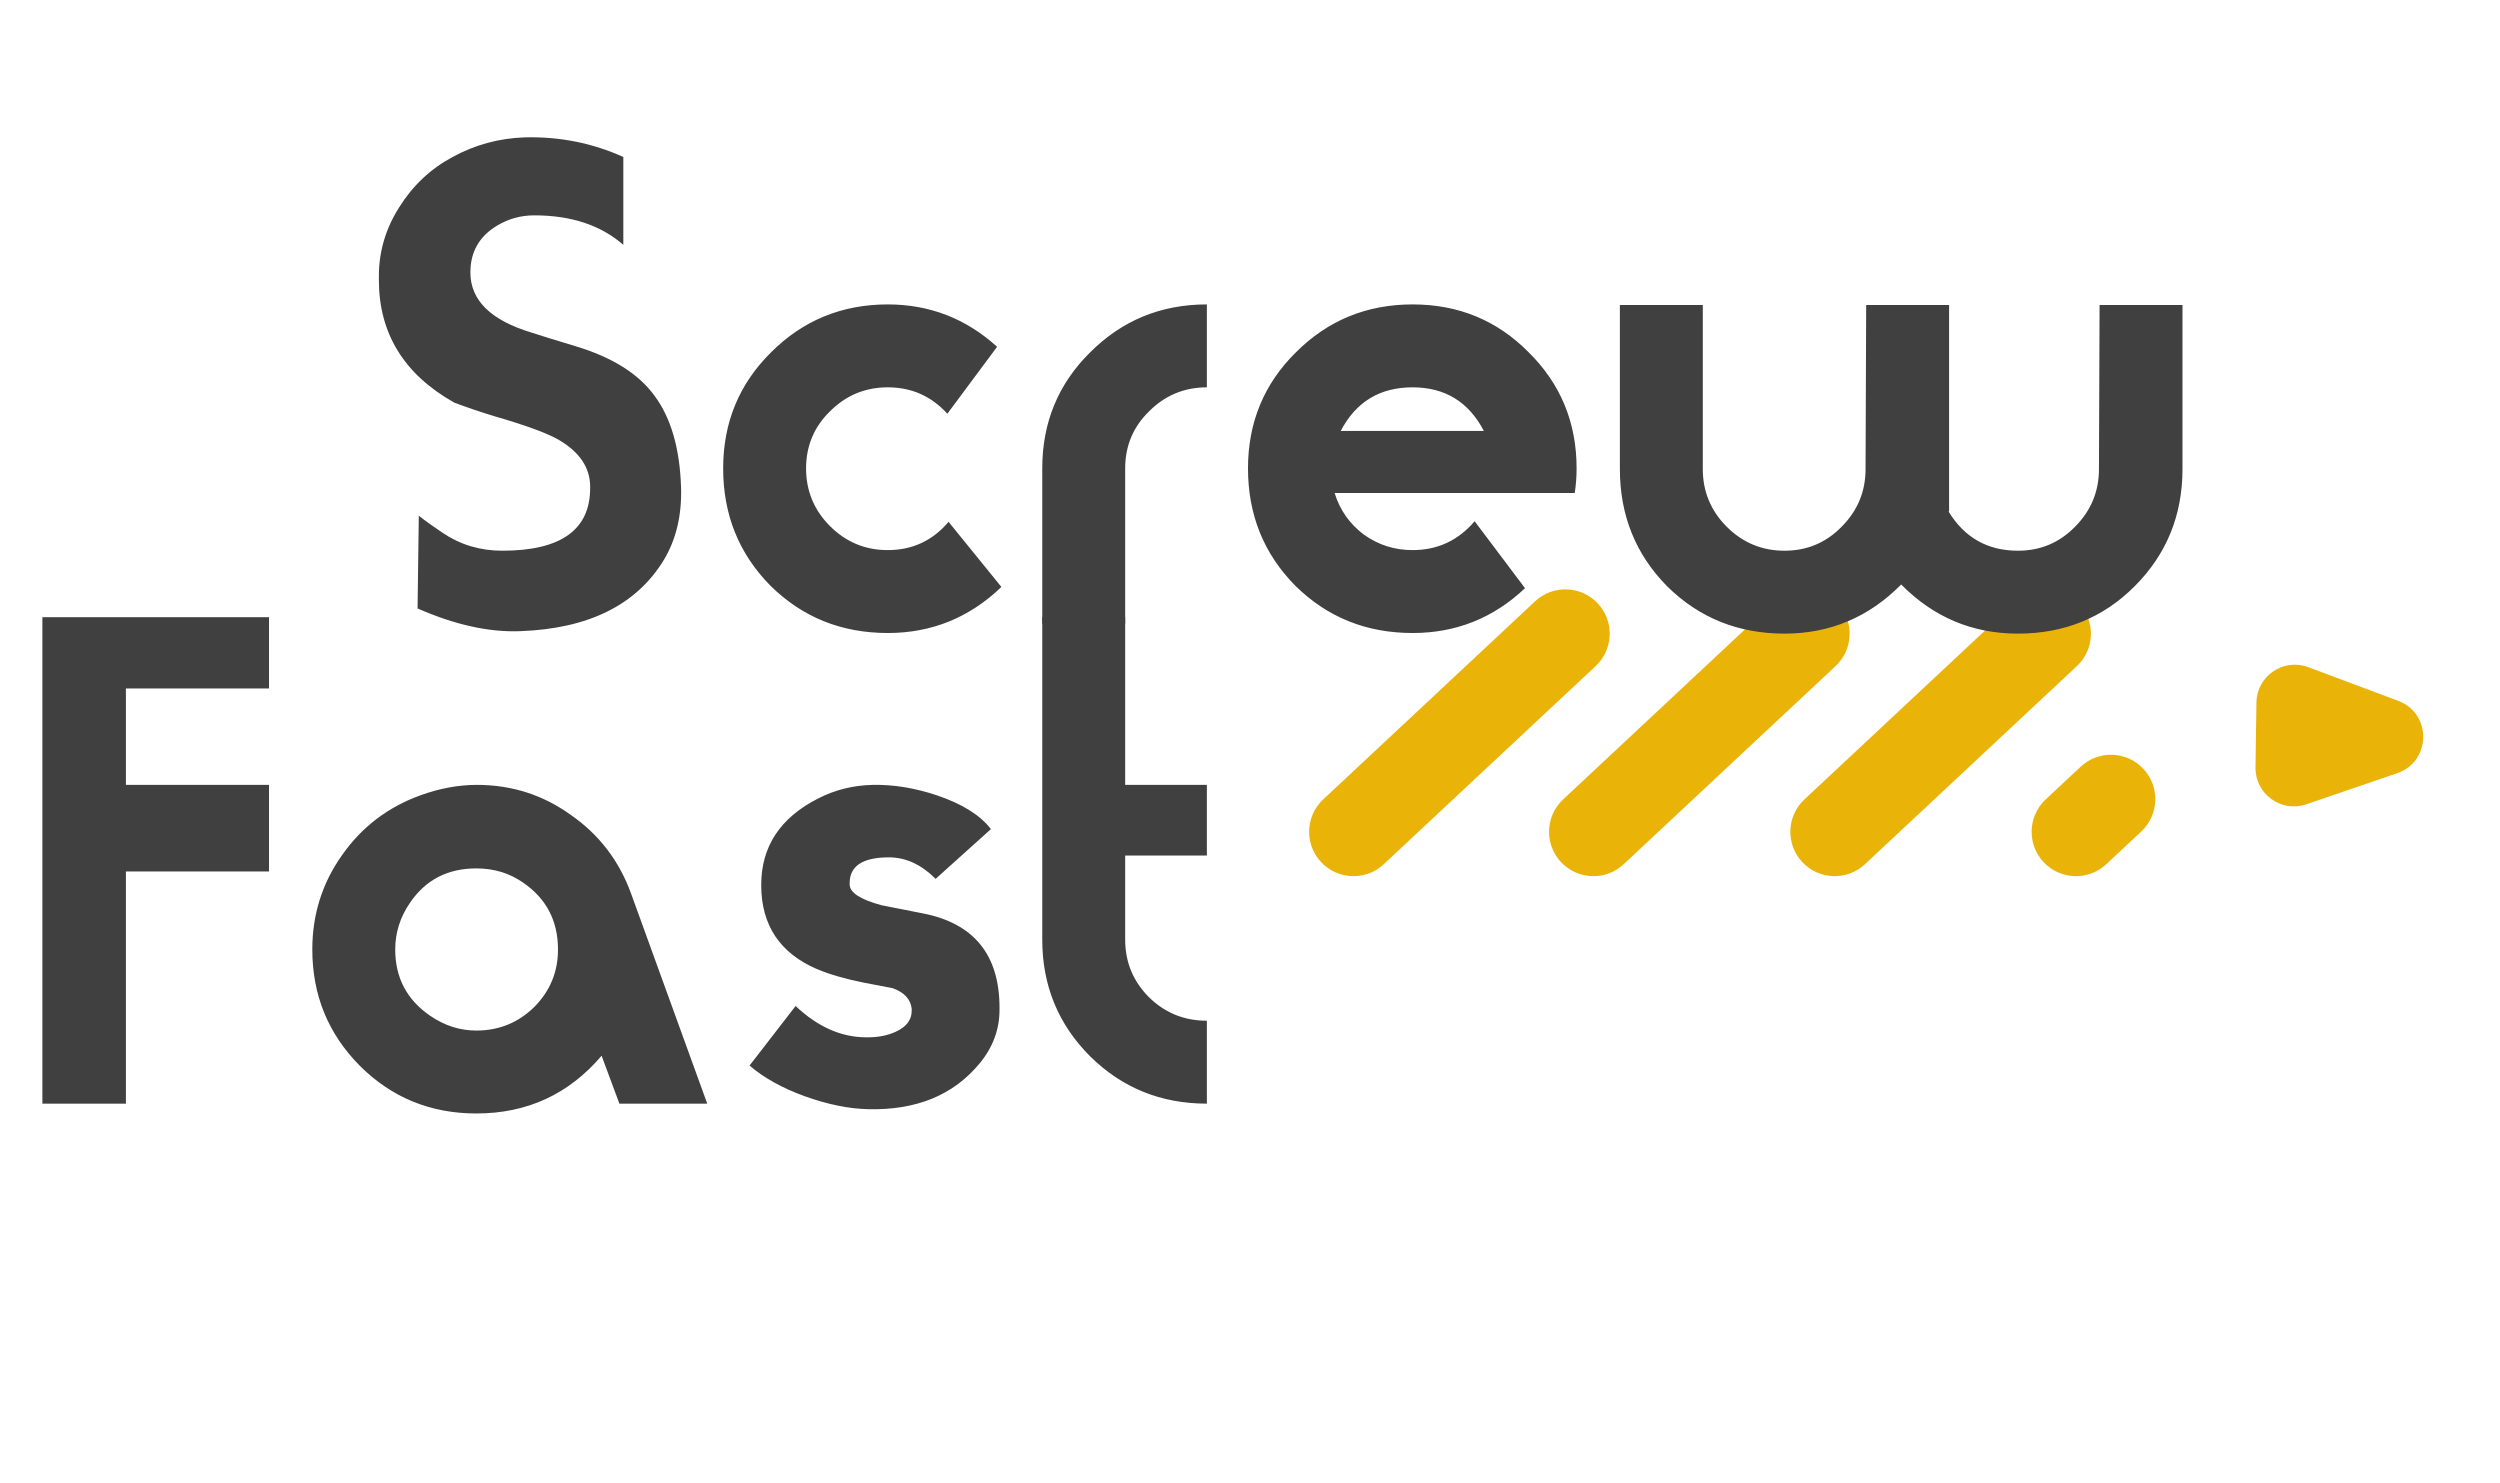
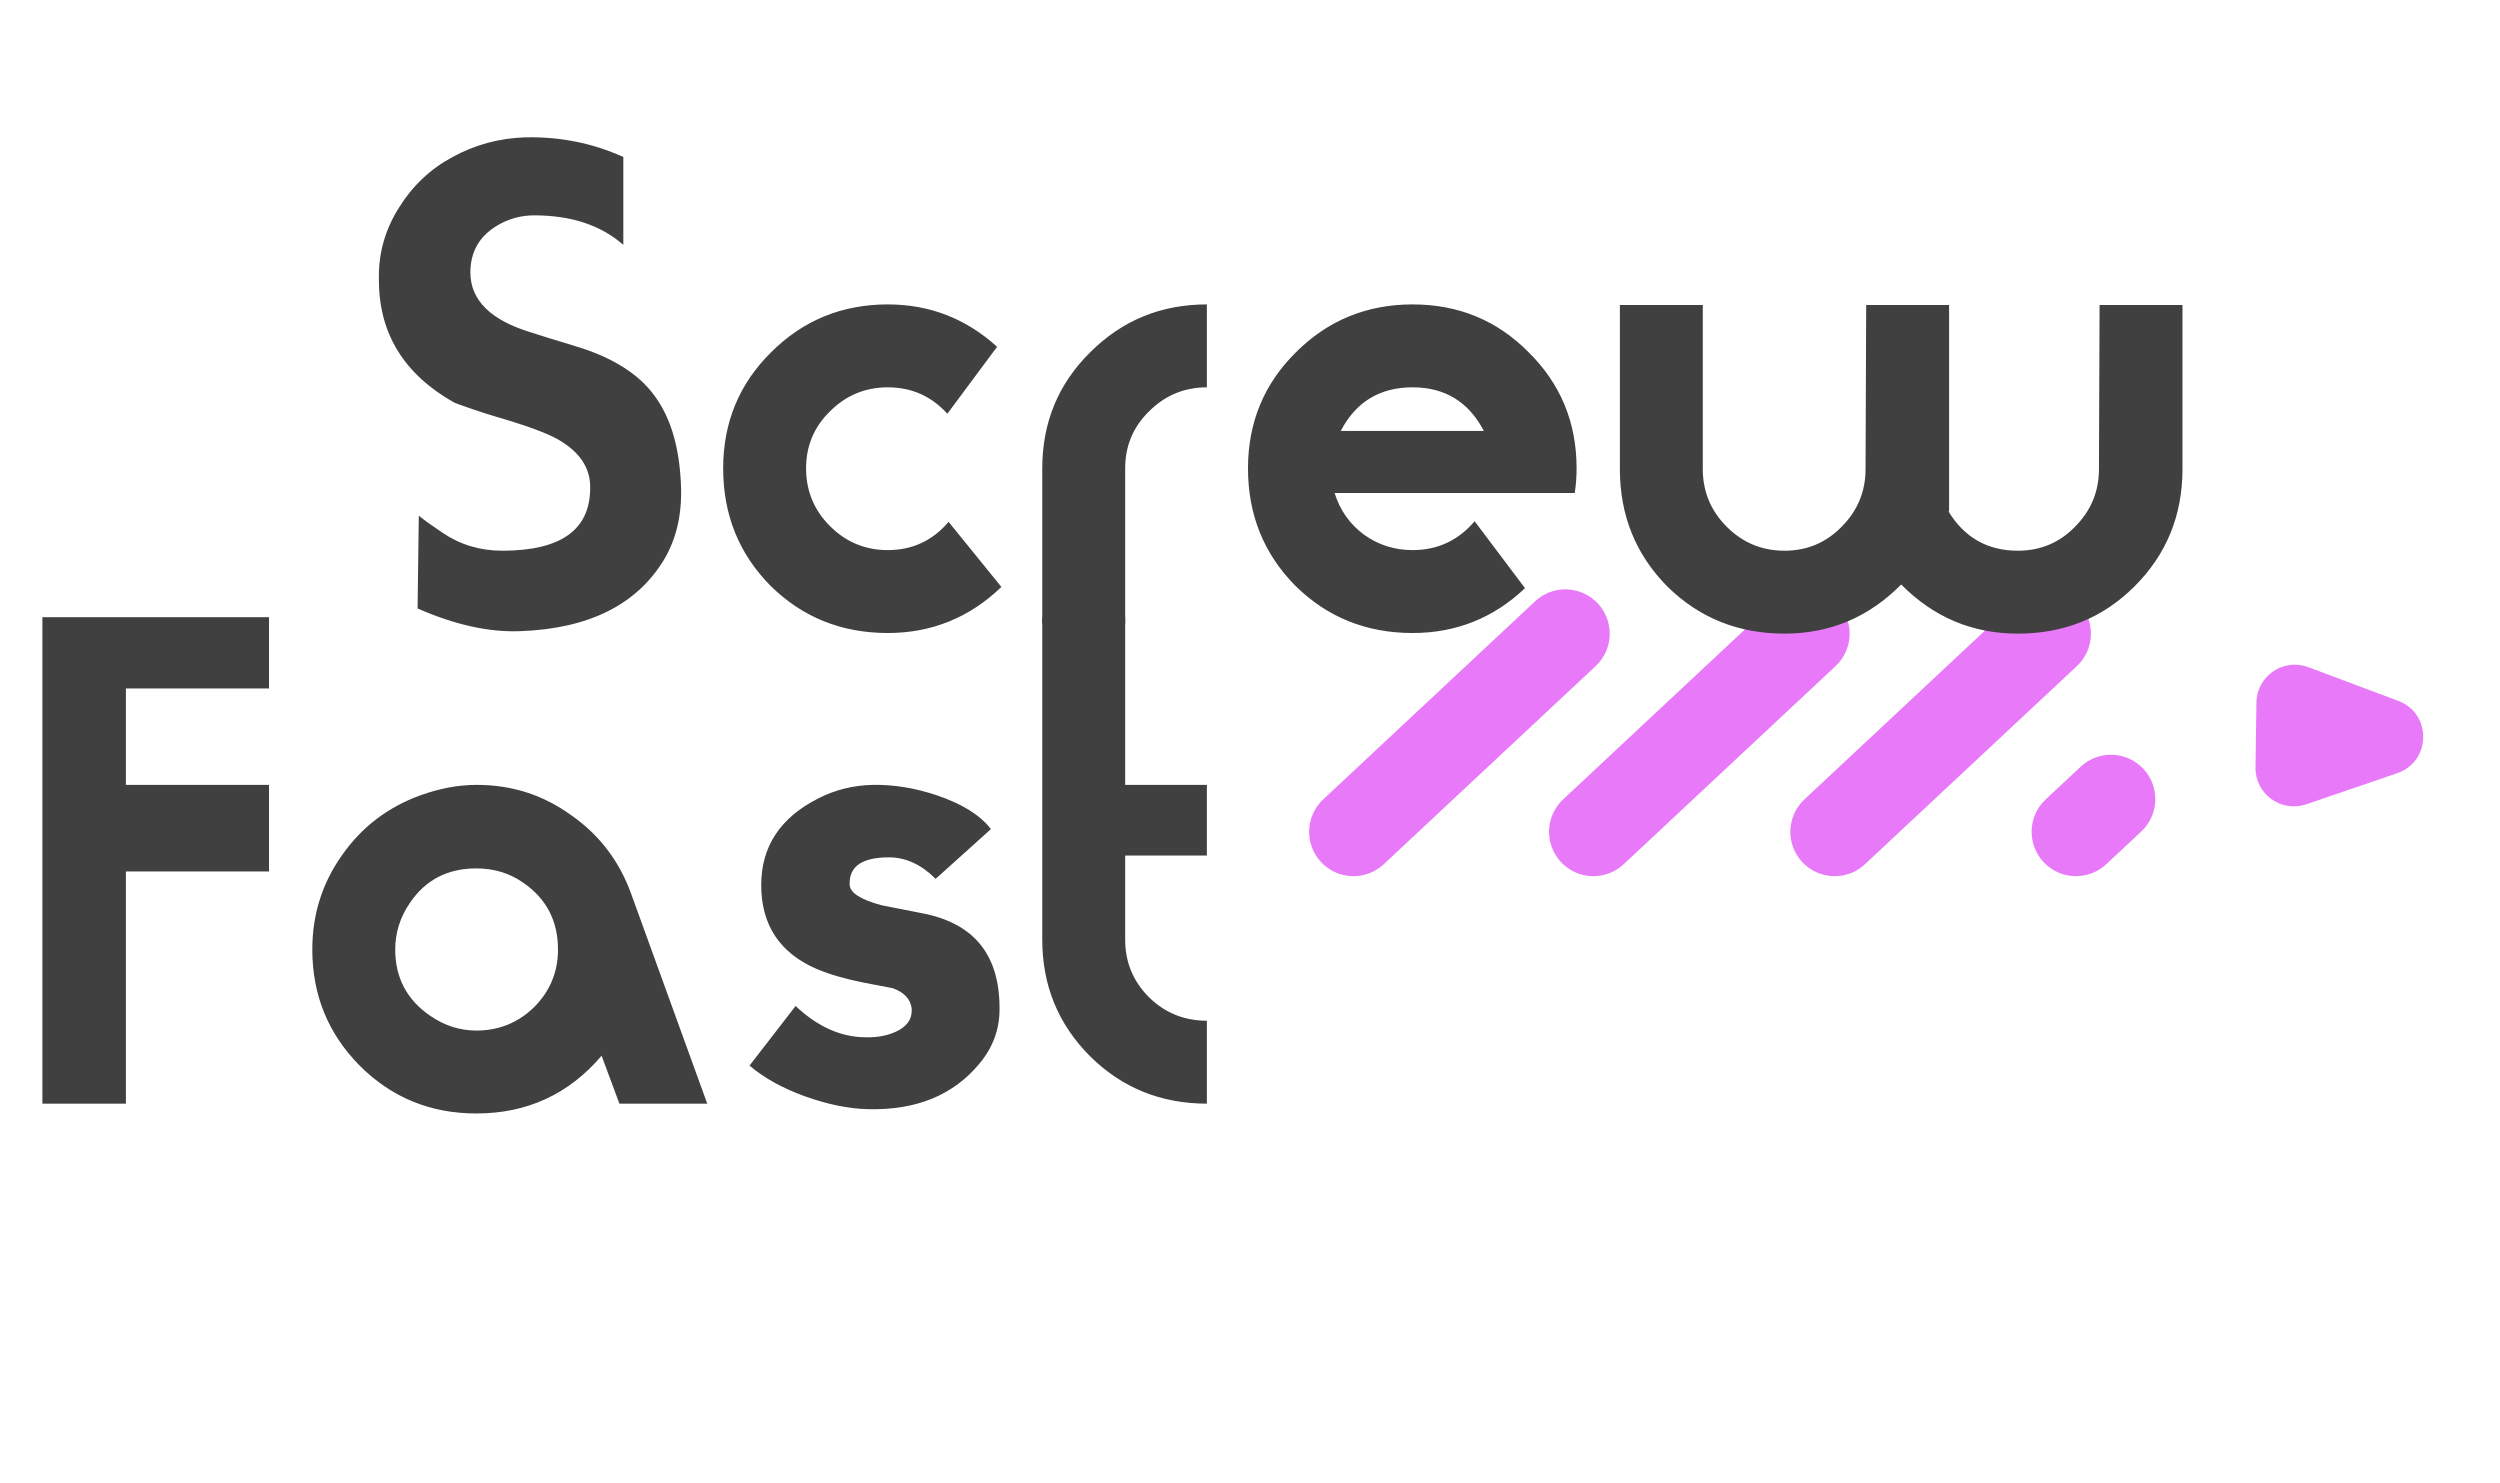
<svg xmlns="http://www.w3.org/2000/svg" width="521" height="309" fill="none">
-   <rect width="78.937" height="18.485" x="269" y="172.911" fill="#eab308" rx="9.242" transform="rotate(-43.075 269 172.911)" />
-   <rect width="78.937" height="18.485" x="319" y="172.911" fill="#eab308" rx="9.242" transform="rotate(-43.075 319 172.911)" />
-   <rect width="78.937" height="18.485" x="369.285" y="172.911" fill="#eab308" rx="9.242" transform="rotate(-43.075 369.285 172.911)" />
-   <rect width="28.464" height="18.485" x="419.57" y="172.911" fill="#eab308" rx="9.242" transform="rotate(-43.075 419.57 172.911)" />
-   <path fill="#eab308" d="M499.804 146.068c7.03 2.636 6.885 12.63-.219 15.061l-18.951 6.483c-5.238 1.792-10.669-2.15-10.589-7.686l.196-13.514c.081-5.535 5.624-9.318 10.808-7.374l18.755 7.03Z" />
+   <rect width="78.937" height="18.485" x="269" y="172.911" fill="#e879f9" rx="9.242" transform="rotate(-43.075 269 172.911)" />
+   <rect width="78.937" height="18.485" x="319" y="172.911" fill="#e879f9" rx="9.242" transform="rotate(-43.075 319 172.911)" />
+   <rect width="78.937" height="18.485" x="369.285" y="172.911" fill="#e879f9" rx="9.242" transform="rotate(-43.075 369.285 172.911)" />
+   <rect width="28.464" height="18.485" x="419.57" y="172.911" fill="#e879f9" rx="9.242" transform="rotate(-43.075 419.57 172.911)" />
+   <path fill="#e879f9" d="M499.804 146.068c7.03 2.636 6.885 12.63-.219 15.061l-18.951 6.483c-5.238 1.792-10.669-2.15-10.589-7.686l.196-13.514c.081-5.535 5.624-9.318 10.808-7.374l18.755 7.03Z" />
  <path fill="#404040" d="M141.933 101.584c.171 5.803-1.024 10.837-3.584 15.104-5.717 9.387-15.701 14.336-29.952 14.848-6.485.256-13.61-1.323-21.376-4.736l.256-19.328c1.28 1.024 2.944 2.219 4.992 3.584 3.67 2.475 7.808 3.712 12.416 3.712 12.203 0 18.304-4.352 18.304-13.056v-.256c0-4.01-2.219-7.296-6.656-9.856-2.389-1.365-6.827-2.987-13.312-4.864a137.675 137.675 0 0 1-8.32-2.816c-10.496-5.888-15.744-14.421-15.744-25.6v-.768c0-5.12 1.408-9.899 4.224-14.336 2.816-4.523 6.528-8.021 11.136-10.496 4.693-2.56 9.728-3.925 15.104-4.096 7.253-.17 14.08 1.195 20.48 4.096v18.304c-4.693-4.096-10.88-6.144-18.56-6.144-2.816 0-5.419.725-7.808 2.176-3.67 2.219-5.504 5.461-5.504 9.728 0 5.803 4.267 9.984 12.8 12.544 1.536.512 4.565 1.45 9.088 2.816 7.68 2.304 13.184 5.76 16.512 10.368 3.413 4.608 5.248 10.965 5.504 19.072Zm66.758 20.736c-6.656 6.4-14.549 9.6-23.68 9.6-9.643 0-17.792-3.285-24.448-9.856-6.571-6.656-9.856-14.805-9.856-24.448 0-9.557 3.328-17.621 9.984-24.192 6.656-6.656 14.763-9.984 24.32-9.984 8.704 0 16.299 2.944 22.784 8.832l-10.368 13.952c-3.328-3.67-7.467-5.504-12.416-5.504-4.693 0-8.704 1.664-12.032 4.992-3.328 3.243-4.992 7.21-4.992 11.904 0 4.693 1.664 8.704 4.992 12.032 3.328 3.328 7.339 4.992 12.032 4.992 5.12 0 9.344-1.963 12.672-5.888l11.008 13.568Zm42.82-41.6c-4.693 0-8.704 1.664-12.032 4.992-3.328 3.243-4.992 7.21-4.992 11.904V130h-17.28V97.616c0-9.557 3.328-17.621 9.984-24.192 6.656-6.656 14.763-9.984 24.32-9.984v17.28Zm77.051 16.896c0 1.707-.128 3.413-.384 5.12H278.13c1.109 3.584 3.157 6.485 6.144 8.704 2.987 2.133 6.357 3.2 10.112 3.2 5.205 0 9.515-2.005 12.928-6.016l10.496 13.952c-6.571 6.229-14.379 9.344-23.424 9.344-9.643 0-17.792-3.285-24.448-9.856-6.571-6.656-9.856-14.805-9.856-24.448 0-9.557 3.328-17.621 9.984-24.192 6.656-6.656 14.763-9.984 24.32-9.984s17.621 3.328 24.192 9.984c6.656 6.57 9.984 14.635 9.984 24.192Zm-19.328-7.808c-3.157-6.059-8.107-9.088-14.848-9.088-6.827 0-11.819 3.03-14.976 9.088h29.824Zm145.596 7.936c0 9.643-3.328 17.792-9.984 24.448-6.571 6.571-14.677 9.856-24.32 9.856-9.472 0-17.579-3.413-24.32-10.24-6.741 6.827-14.848 10.24-24.32 10.24-9.643 0-17.792-3.285-24.448-9.856-6.571-6.656-9.856-14.805-9.856-24.448V63.568h17.28v34.176c0 4.693 1.664 8.704 4.992 12.032 3.328 3.328 7.339 4.992 12.032 4.992s8.661-1.664 11.904-4.992c3.328-3.328 4.992-7.339 4.992-12.032l.128-34.176h17.28v43.008h-.128c3.328 5.461 8.149 8.192 14.464 8.192 4.693 0 8.661-1.664 11.904-4.992 3.328-3.328 4.992-7.339 4.992-12.032l.128-34.176h17.28v34.176Z" />
  <path fill="#404040" d="M56.064 181.616H26.24V230H8.832V128.624h47.232v14.848H26.24v20.096h29.824v18.048ZM147.389 230h-18.304l-3.712-9.984c-6.827 8.021-15.531 12.032-26.112 12.032-9.557 0-17.664-3.328-24.32-9.984-6.57-6.656-9.856-14.72-9.856-24.192 0-7.253 2.048-13.781 6.144-19.584 4.096-5.888 9.557-10.069 16.384-12.544 4.01-1.451 7.936-2.176 11.776-2.176 7.253 0 13.781 2.091 19.584 6.272 5.888 4.096 10.069 9.557 12.544 16.384L147.389 230Zm-31.104-32.128c0-5.973-2.432-10.624-7.296-13.952-2.816-1.963-6.059-2.944-9.728-2.944-5.973 0-10.581 2.389-13.824 7.168-2.048 2.987-3.072 6.229-3.072 9.728 0 5.888 2.432 10.496 7.296 13.824 2.987 2.048 6.187 3.072 9.6 3.072 4.693 0 8.704-1.621 12.032-4.864 3.328-3.328 4.992-7.339 4.992-12.032Zm92.015 12.544c0 4.096-1.365 7.808-4.096 11.136-5.461 6.656-13.227 9.856-23.296 9.6-4.011-.085-8.405-.981-13.184-2.688-4.693-1.707-8.533-3.84-11.52-6.4l9.6-12.416c4.608 4.352 9.515 6.528 14.72 6.528h.384c2.133 0 4.053-.384 5.76-1.152 2.219-1.024 3.328-2.475 3.328-4.352v-.512c-.256-1.963-1.579-3.371-3.968-4.224-.939-.171-2.944-.555-6.016-1.152-3.84-.768-7.083-1.707-9.728-2.816-7.765-3.328-11.648-9.173-11.648-17.536 0-8.021 3.968-14.037 11.904-18.048 3.499-1.792 7.296-2.731 11.392-2.816 4.267-.085 8.704.64 13.312 2.176 5.291 1.792 9.045 4.139 11.264 7.04l-11.52 10.368c-2.987-2.987-6.229-4.48-9.728-4.48-5.461 0-8.192 1.792-8.192 5.376v.256c0 1.707 2.219 3.157 6.656 4.352.341.085 3.157.64 8.448 1.664 10.752 2.048 16.128 8.619 16.128 19.712v.384ZM251.511 230c-9.557 0-17.664-3.285-24.32-9.856-6.656-6.656-9.984-14.763-9.984-24.32v-67.2h17.28v34.944h17.024v14.72h-17.024v17.536c0 4.693 1.664 8.704 4.992 12.032 3.328 3.243 7.339 4.864 12.032 4.864V230Z" />
</svg>
